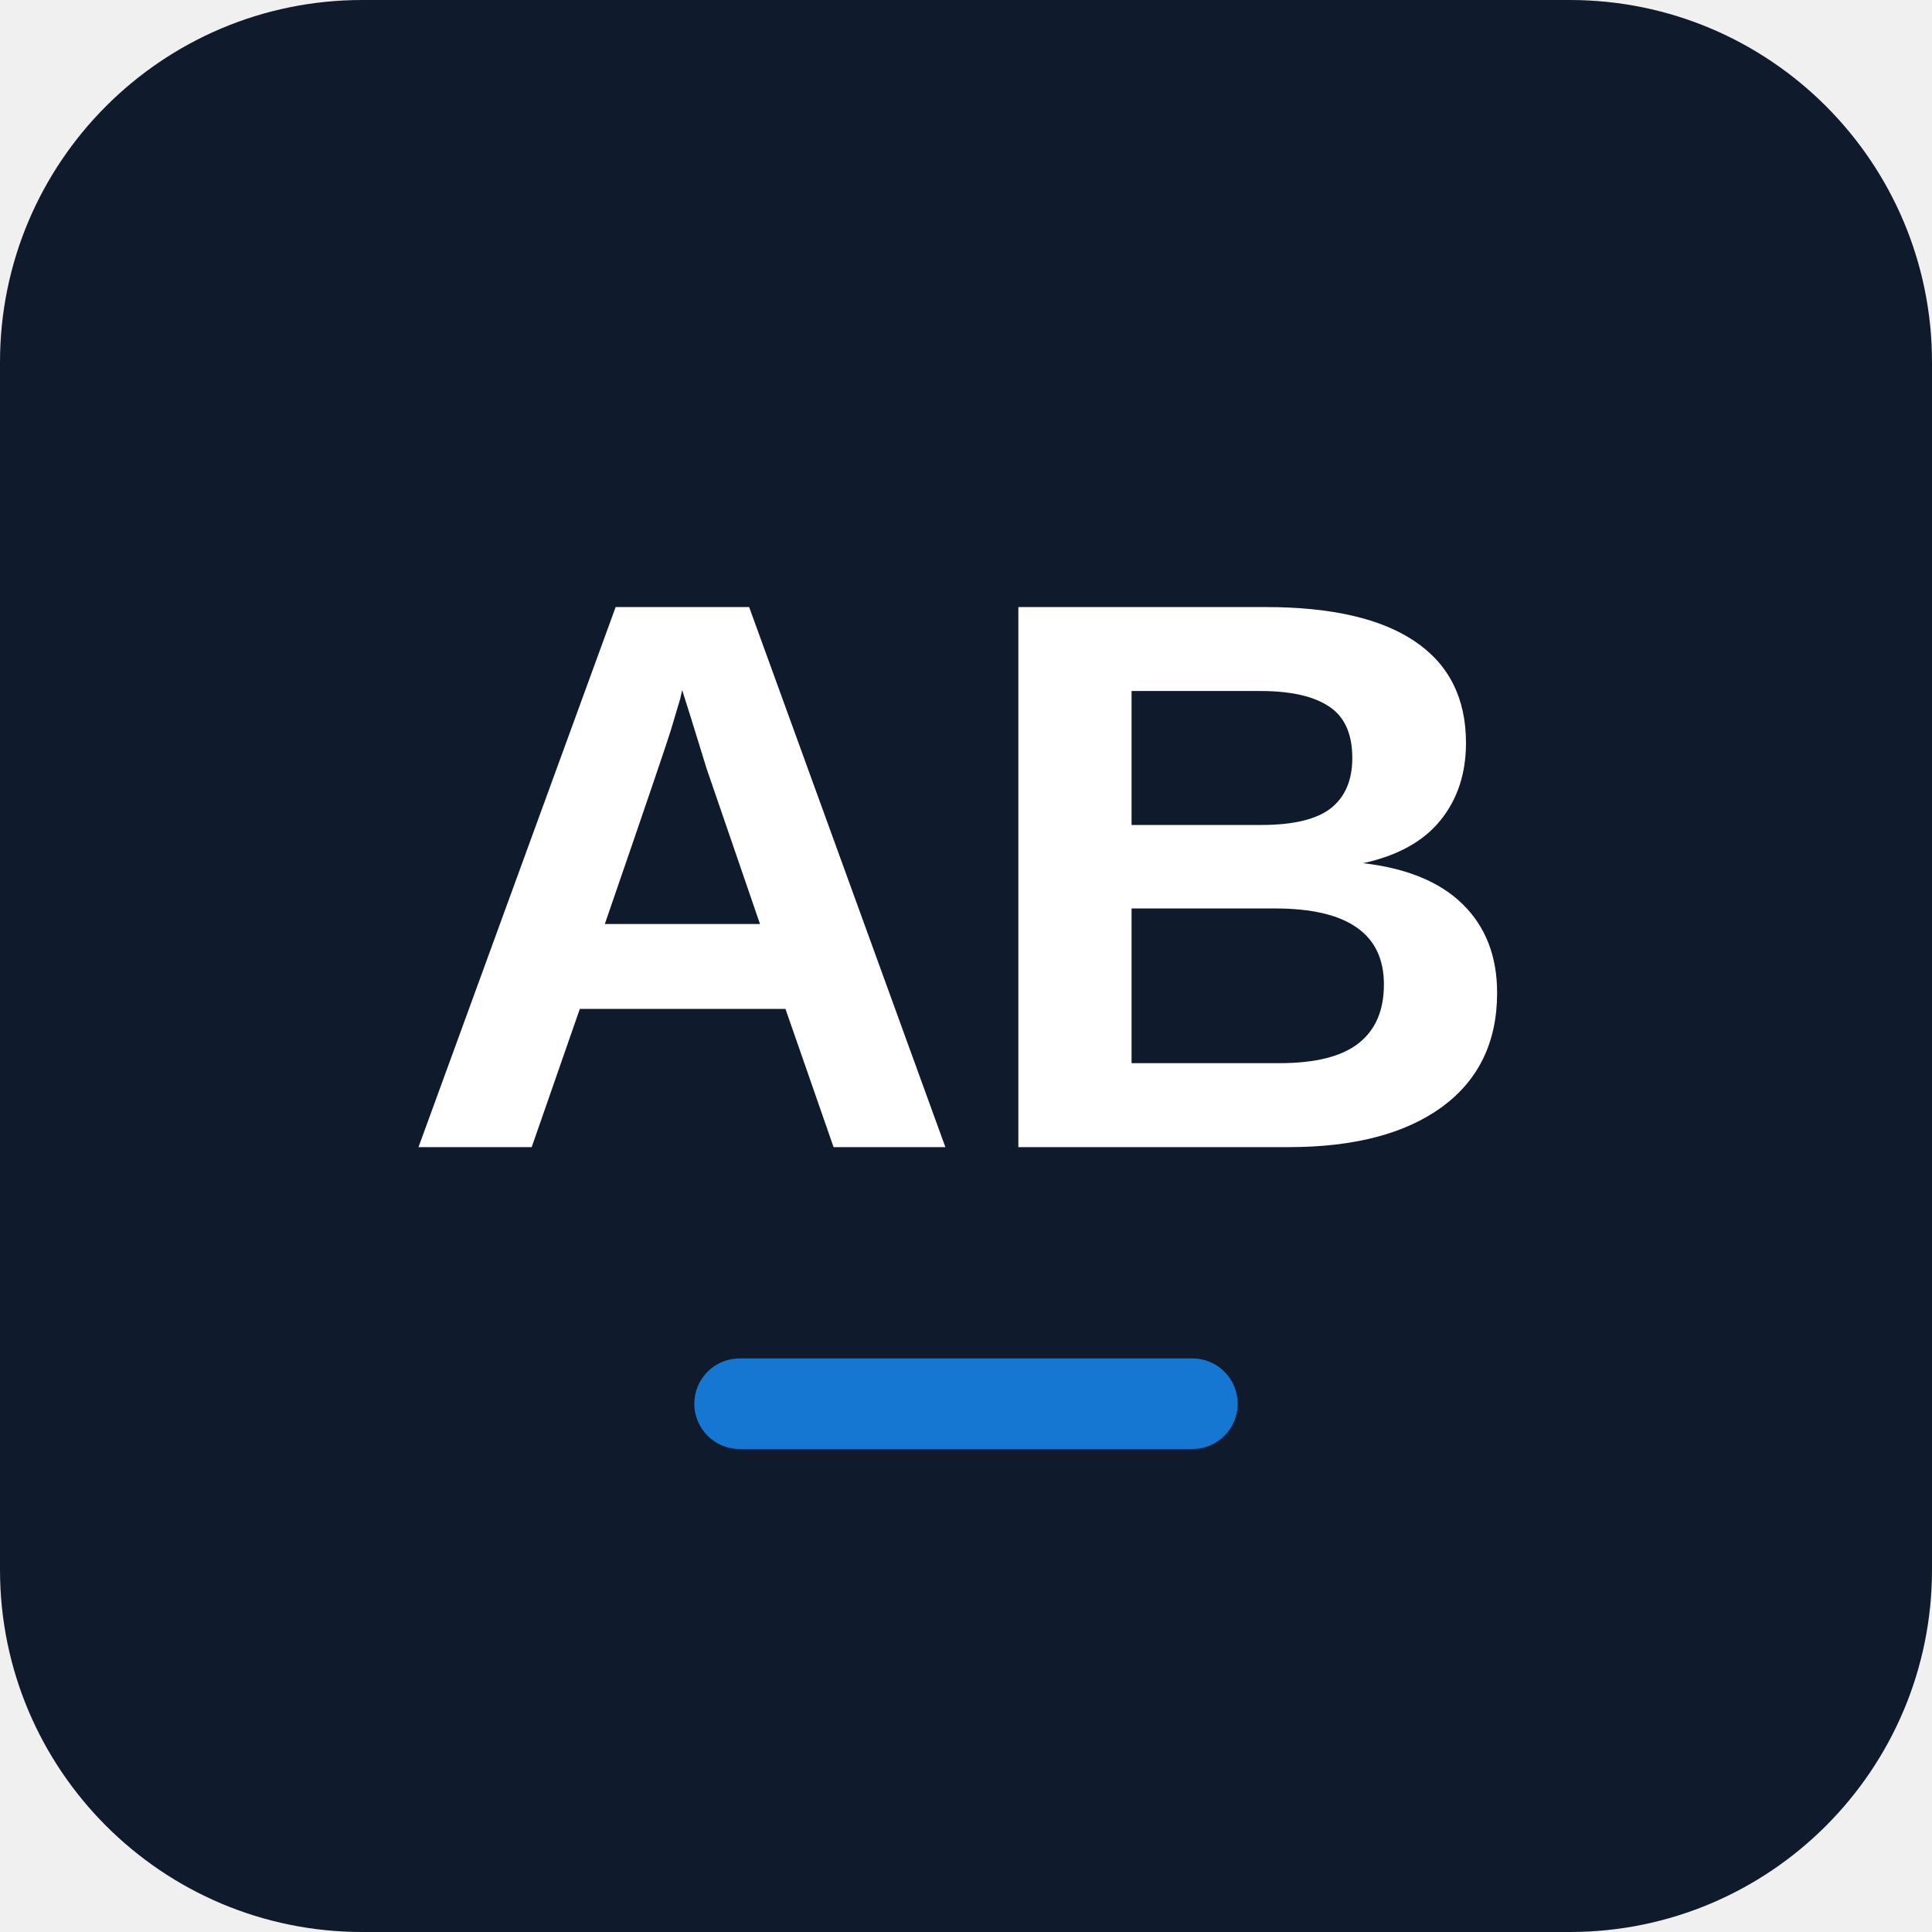
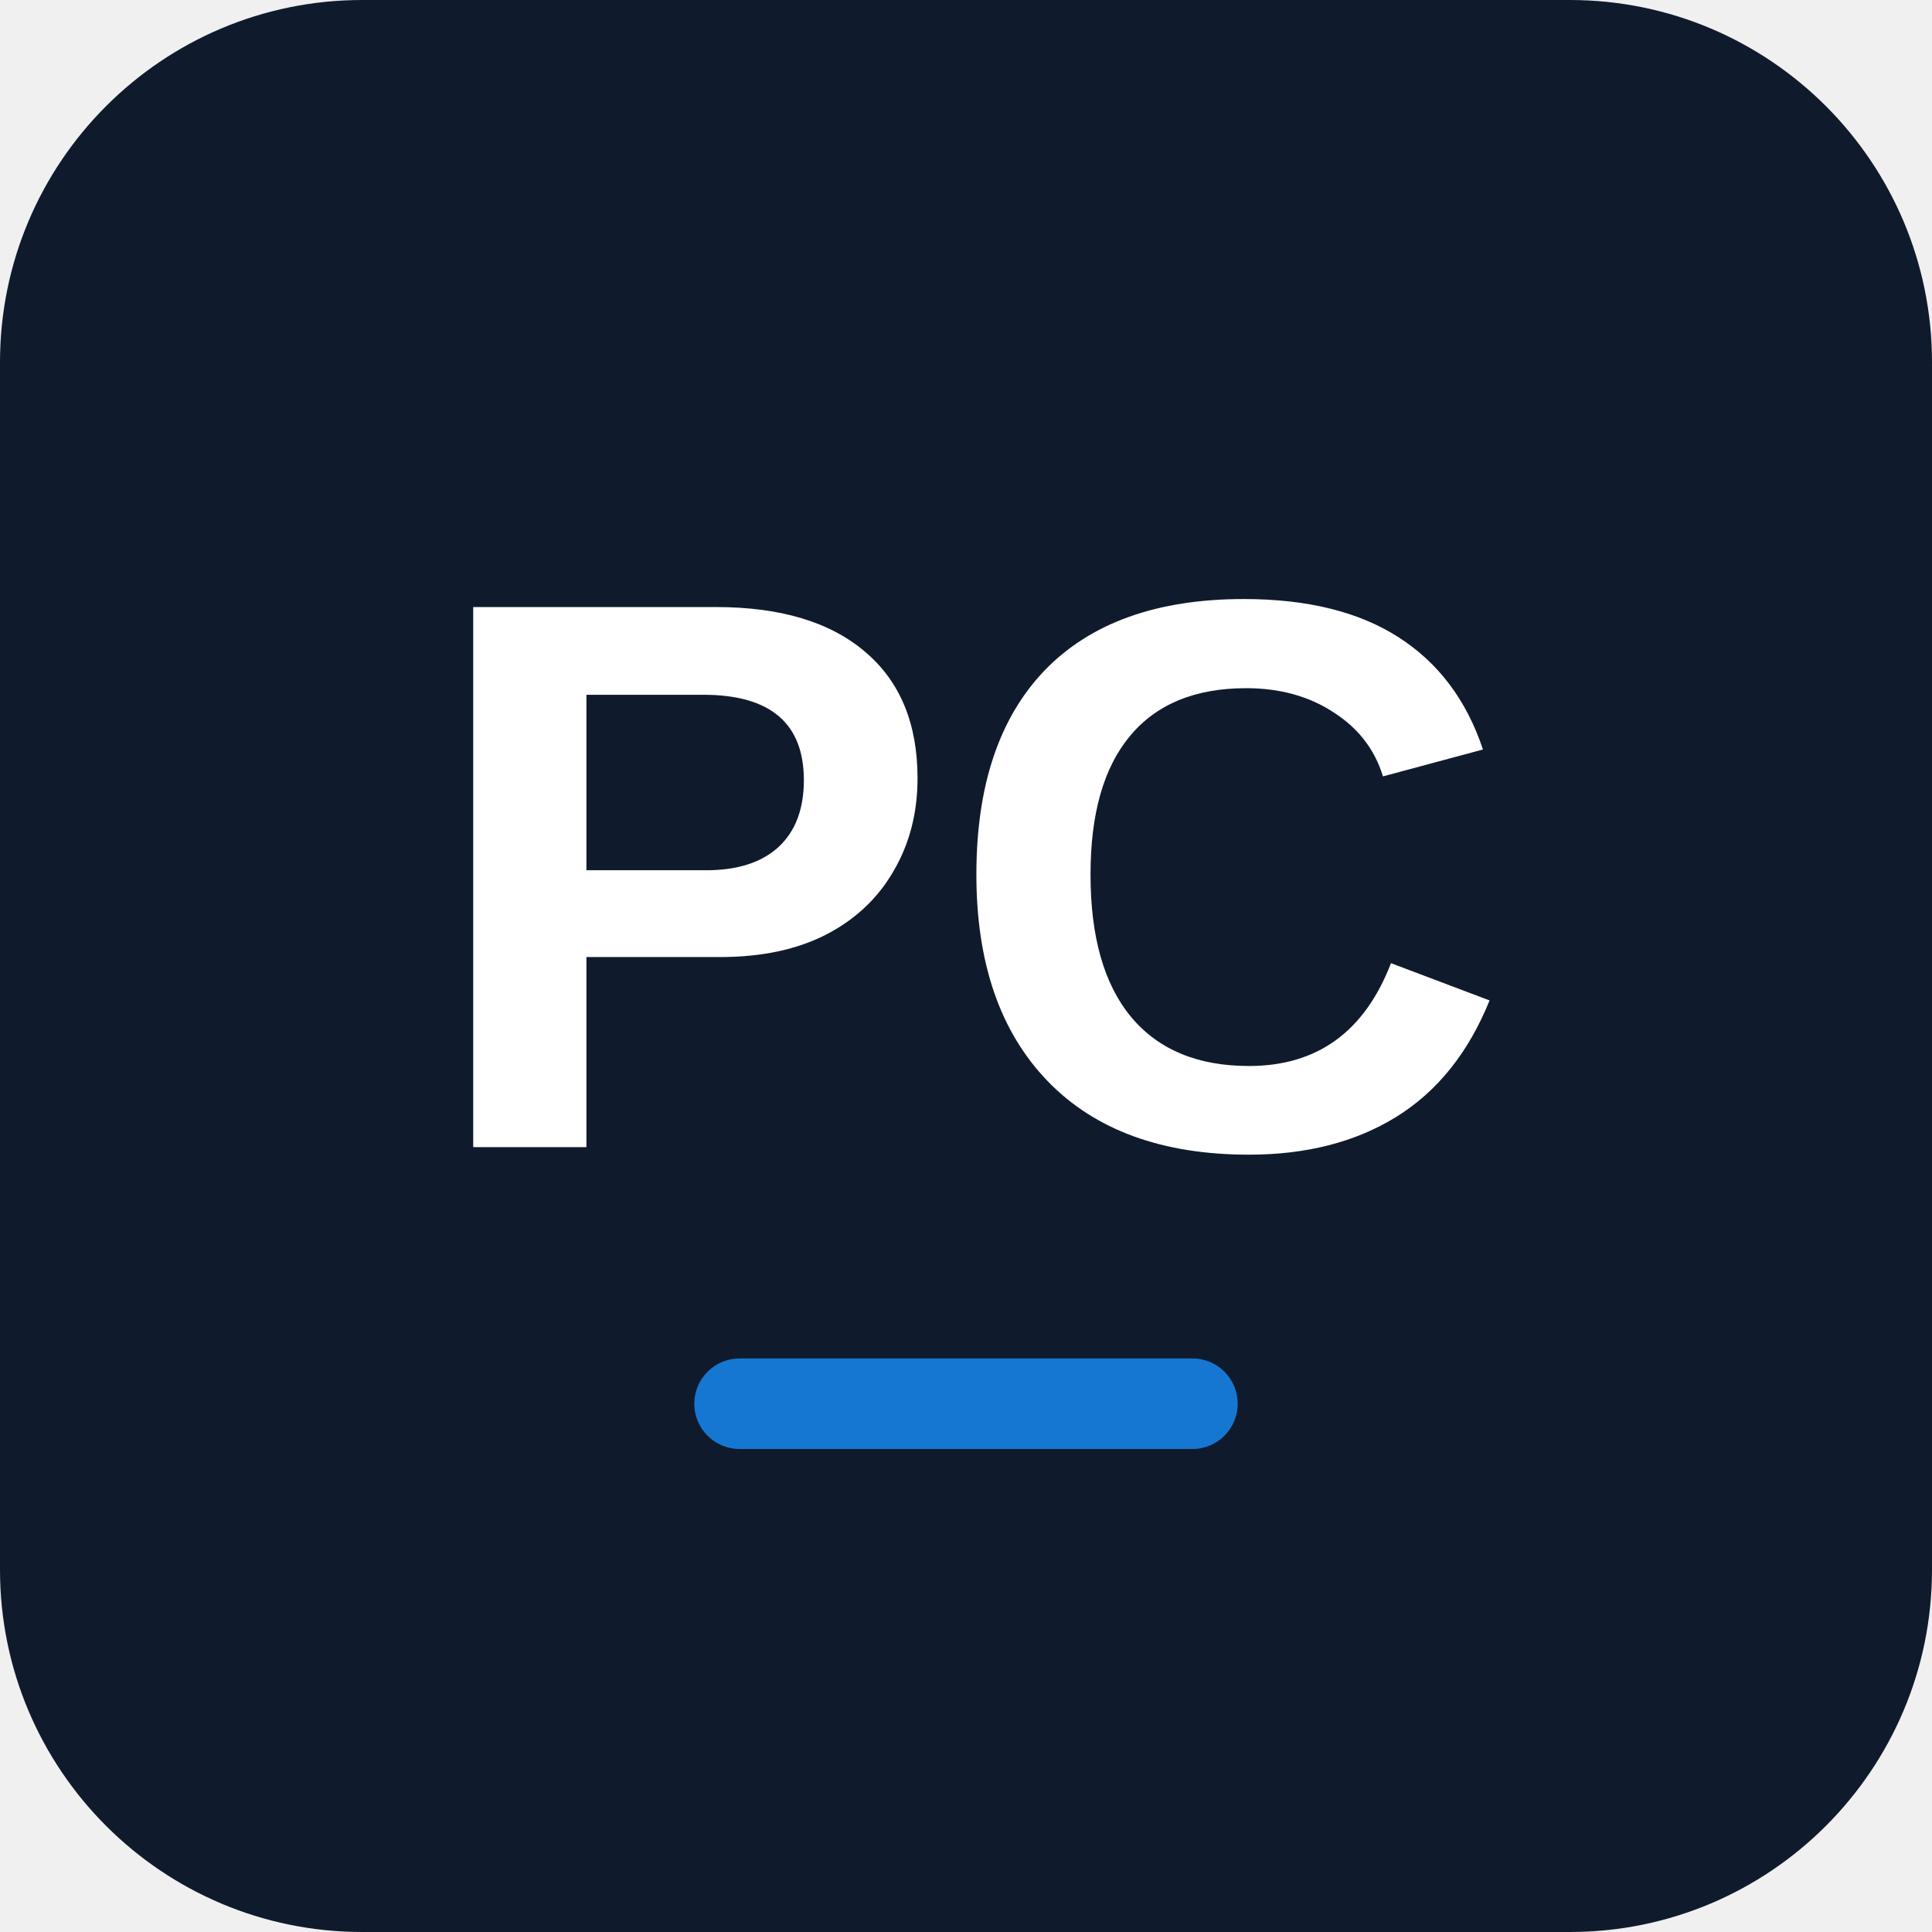
<svg xmlns="http://www.w3.org/2000/svg" viewBox="0 0 64 64">
  <rect width="64" height="64" rx="12" fill="#0f1b2d" />
-   <text x="32" y="38" font-family="Arial, Helvetica, sans-serif" font-weight="700" font-size="26" fill="#fff" text-anchor="middle">AB</text>
+   <text x="32" y="38" font-family="Arial, Helvetica, sans-serif" font-weight="700" font-size="26" fill="#fff" text-anchor="middle">PC</text>
  <rect x="23" y="45" width="18" height="3" rx="1.5" fill="#1677d2" />
</svg>
